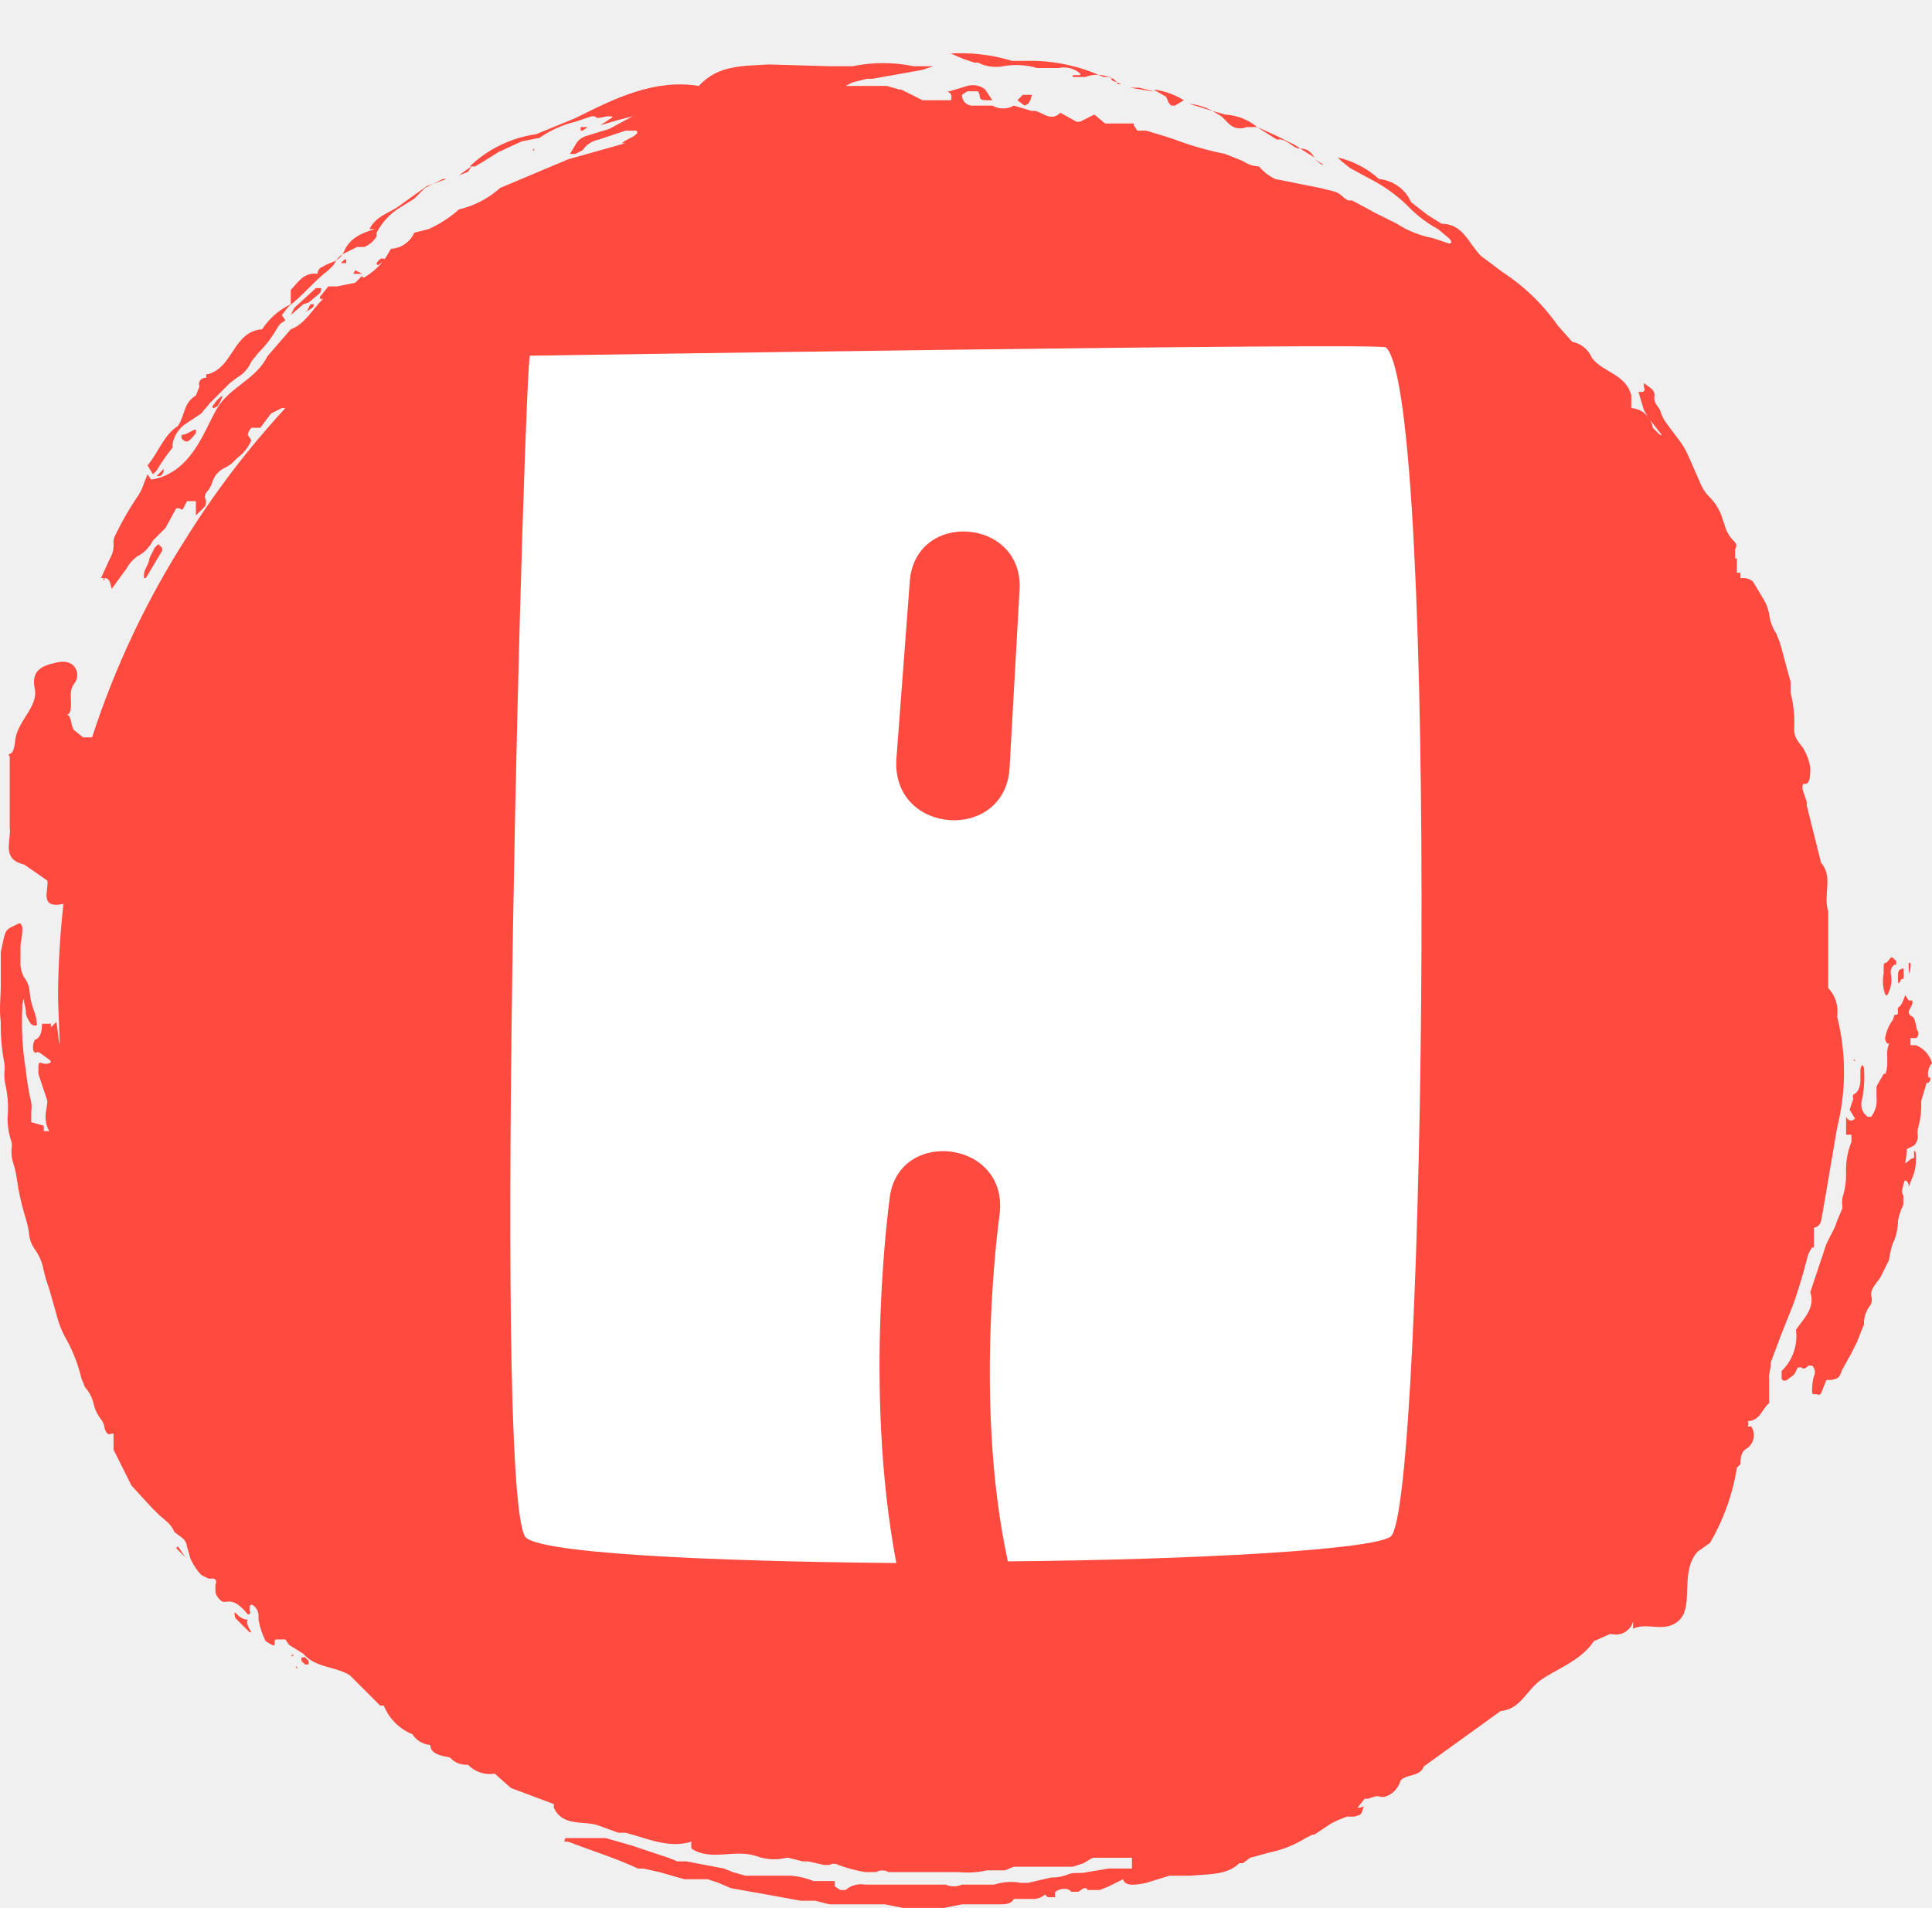
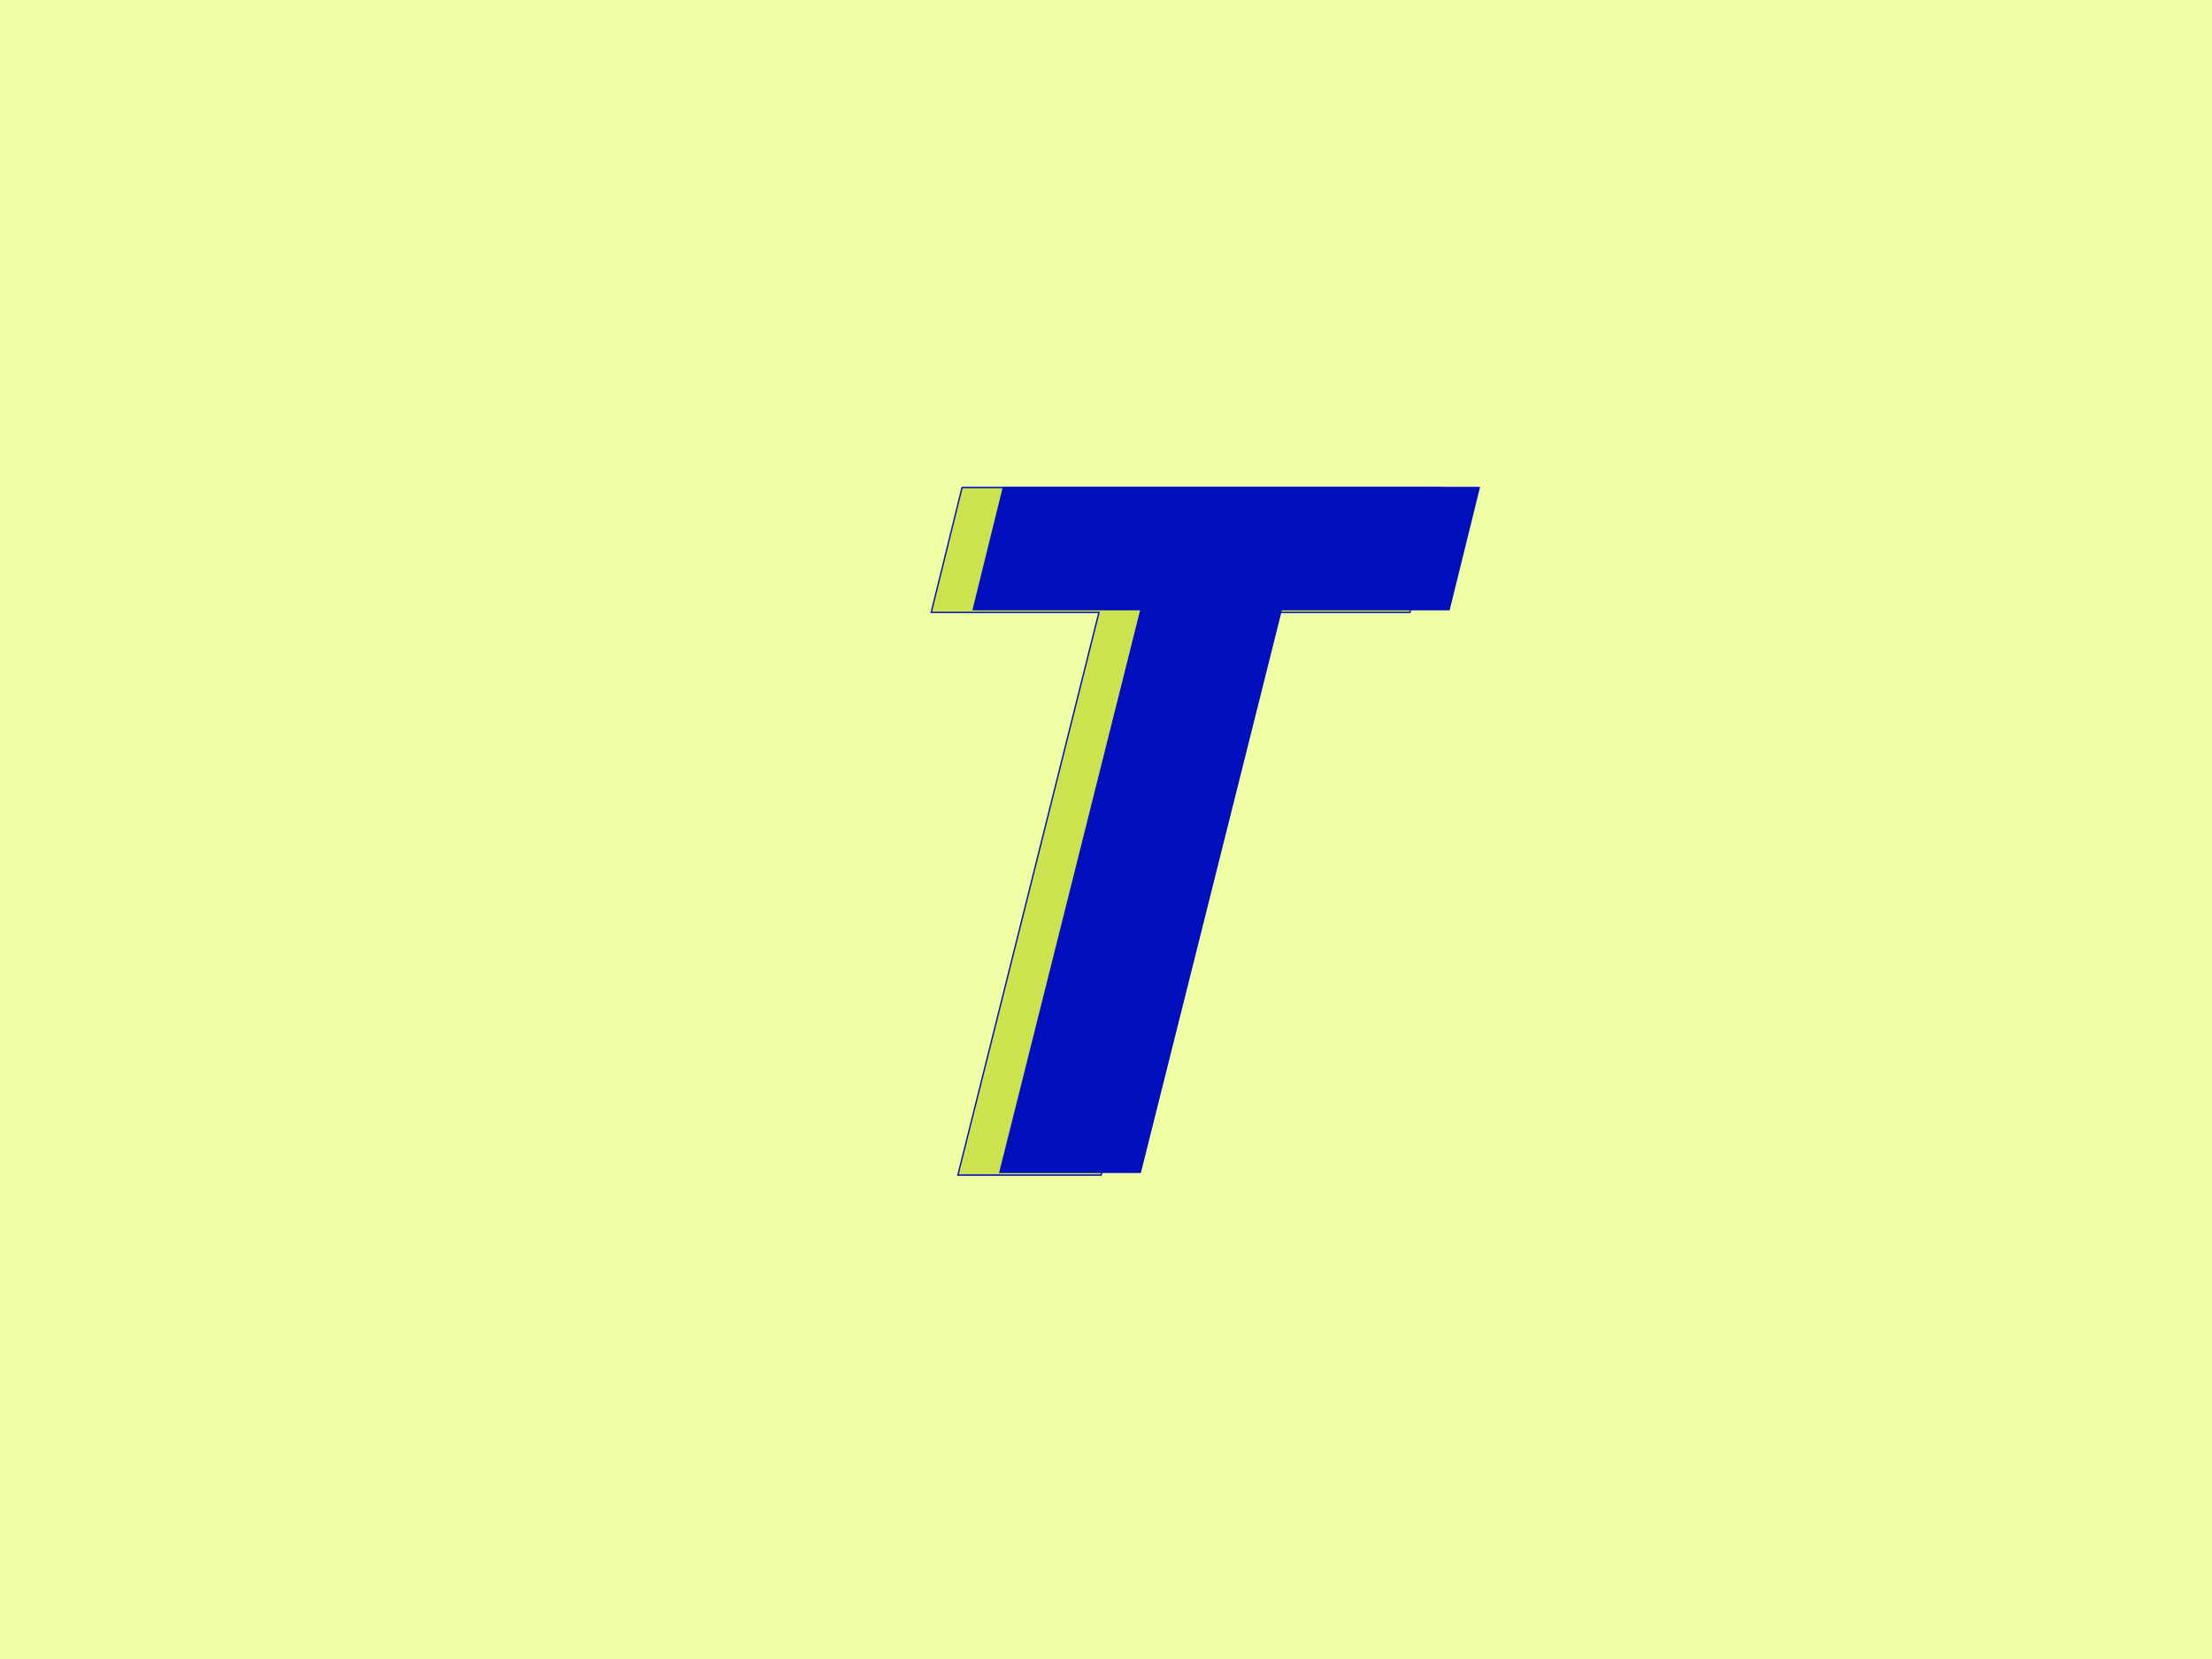
- <svg xmlns="http://www.w3.org/2000/svg" width="308.761" height="304.916" viewBox="0 0 106.008 104.687" class="css-1j8o68f" version="1.1" id="svg23">
-   <defs id="SvgjsDefs2684" />
-   <g id="SvgjsG2685" featurekey="rootContainer" transform="matrix(0.9820593,0,0,0.9820593,-0.05456052,0)" fill="#ff4a3f">
-     <g id="g17">
-       <path d="M19.8 15.3h.5l-.4-.2zm.5.1zm.8-.7c0 .1 0 .1.1.1l.4-.3c-.2-.1-.3-.1-.5.2zm.4-.2zm-4.1 2.3zm-.2.6l.3-.2c.1-.1.1-.2.1-.2h-.2l-.2.4c-.1-.1-.1 0 0 0zm2.2-2.9h-.1l-.2.2h.3zm-2.1 2.4l.6-.5c.1-.1.1-.2.1-.3h-.3l-1.2 1.1-.2.4.7-.6zm-1.1.8z" id="path3" />
-       <path d="M9.7 25v-.2a1.7 1.7 0 0 1 .7-1.1l.9-.6.5-.6.7-.7.4-.4.4-.3a1.9 1.9 0 0 0 .8-.9l.4-.5a5.9 5.9 0 0 0 1-1.3l.2-.3.3-.2-.2-.3.4-.5c.8-.6 1.4-1.4 2.2-2l.3-.3a1.4 1.4 0 0 1 .5-.6l.8-.4h.4a1.4 1.4 0 0 0 .7-.6V13a3.5 3.5 0 0 1 1.3-1.4l.8-.5.2-.2.4-.4 1-.5h.2l-1.1.4-1.4 1c-.6.5-1.4.6-1.8 1.4h.3c-.7.2-1.4.5-1.7 1.2s-.8.6-1.2.9a.4.4 0 0 0-.3.4c-.8-.1-1.1.5-1.5.9v.8a3.9 3.9 0 0 0-1.6 1.4c-1.6.1-1.6 2.1-3 2.5h-.1a.2.2 0 0 0 0 .2c-.3 0-.5.2-.4.5l-.2.5c-.7.4-.6 1.1-1 1.7-.8.5-1.1 1.5-1.7 2.2l.3.5.2-.2a11.6 11.6 0 0 1 .9-1.3zM53.9 3.3l.6.2h.2a2.2 2.2 0 0 0 1.4.2 4.1 4.1 0 0 1 1.9.1h1.2a1.4 1.4 0 0 1 1.2.3.1.1 0 0 1 0 .1H60a.1.1 0 0 0 0 .1h.7a1.8 1.8 0 0 1 1.3 0c.2 0 .1.1.2.2l.5.2h-.2c-.2-.4-.5-.4-.8-.4a9.7 9.7 0 0 0-4.3-.9h-.8A9.8 9.8 0 0 0 53 3h.2zm7.3 3.1zM50.3 4.7zm10.9 1.7h.2-.2zM19 14.7zm32.1-10zm17.6 2.2a.9.9 0 0 0 1 .2h.6a3.1 3.1 0 0 0-1.8-.7l-.7-.2.5.3zm-3.4-1.3c0 .1.1.2.2.3h.2l.5-.3a4.2 4.2 0 0 0-1.7-.6l.7.4zm7.4 2.7l.8.5c-.2-.3-.4-.5-.8-.5z" id="path5" />
-       <path d="M99 76.1l.6-1.6.6-1.5c.2-.5.6-1.8.8-2.6a1.7 1.7 0 0 1 .3-.7h.1v-1.1c.5-.1.4-.6.5-.9l.8-4.7a12.7 12.7 0 0 0 0-6.2 1.9 1.9 0 0 0-.5-1.6v-4.3c-.3-.9.3-1.9-.4-2.7L101 45a.4.4 0 0 0 0-.2l-.2-.6a.5.5 0 0 1 0-.4h.1c.3 0 .3-.5.3-.9a3 3 0 0 0-.4-1.1l-.3-.4a1.1 1.1 0 0 1-.2-.7 6.7 6.7 0 0 0-.2-2v-.6c-.2-.7-.4-1.5-.6-2.2l-.2-.5a2.5 2.5 0 0 1-.4-1.1 2.5 2.5 0 0 0-.3-.8l-.6-1a.8.8 0 0 0-.6-.2h-.1V32h-.2v-.8H97V31a.4.4 0 0 0 0-.1v-.2c.1-.2.1-.3-.1-.5a1.8 1.8 0 0 1-.4-.6l-.2-.6a2.9 2.9 0 0 0-.7-1.2 2.2 2.2 0 0 1-.5-.7l-.7-1.6a4.3 4.3 0 0 0-.6-1l-.6-.8a2.4 2.4 0 0 1-.4-.8l-.2-.3a.6.6 0 0 1-.1-.5.5.5 0 0 0-.2-.4l-.4-.3v.2c.1.2 0 .3-.1.3h-.2l.3 1 .3.5.7.9h-.1l-.2-.2-.2-.2a1.3 1.3 0 0 0-1.2-1.1v-.7c-.3-1.2-1.6-1.3-2.2-2.1a1.5 1.5 0 0 0-1.1-.9l-.8-.9a11.3 11.3 0 0 0-3.1-3l-.8-.6-.4-.3c-.7-.7-1-1.8-2.2-1.8l-.8-.5-.9-.7a2.2 2.2 0 0 0-1.8-1.3 5.1 5.1 0 0 0-2.3-1.2l.2.2.5.4 1.3.7a8.5 8.5 0 0 1 2.1 1.6 6.8 6.8 0 0 0 1.5 1.1l.6.5c.1.1.2.2.1.3H81l-.9-.3a5.6 5.6 0 0 1-2-.8l-1.2-.6-1.3-.7h-.2c-.3-.1-.4-.4-.8-.5l-.8-.2-2.5-.5a2.6 2.6 0 0 1-.9-.7 1.7 1.7 0 0 1-.9-.3l-1-.4a18.1 18.1 0 0 1-2.8-.8l-.6-.2-1-.3h-.5l-.2-.3v-.1h-1.6l-.6-.5-.4.2-.4.2h-.2l-.9-.5c-.6.6-1.1-.2-1.6-.1l-1-.3a1.2 1.2 0 0 1-1.2 0h-1.2a.6.6 0 0 1-.5-.6l.3-.2h.6a.7.7 0 0 1 .1.3c0 .2.2.2.5.2h.2l-.4-.6a1.1 1.1 0 0 0-1-.2l-1 .3H53c.3.2.2.3.2.5h-1.6l-.4-.2-.8-.4h-.1l-.7-.2h-2.3l.4-.2.8-.2h.3l1.7-.3 1.1-.2.6-.2h-1.1a8.4 8.4 0 0 0-3.4 0h-1.3L43 3.6c-1.4.1-2.8 0-3.9 1.2-2.5-.4-4.7.7-6.9 1.8l-2.2.9a6.7 6.7 0 0 0-3.7 1.8h.3l.5-.3.8-.5 1.3-.6 1-.2a6 6 0 0 1 2-.9l.9-.3h.2c.1.2.5 0 .7 0h.2c.1 0 .1.1 0 .1l-.6.4 1-.3.8-.2-1.3.7-1.3.4a1 1 0 0 0-.6.5l-.3.5h.3l.4-.2a1.4 1.4 0 0 1 .9-.6l1.5-.5h.5a.1.1 0 0 1 .1.2c-.2.2-.6.3-.8.5h.2l-3.2.9-3.8 1.6a5.2 5.2 0 0 1-2.3 1.2 6.6 6.6 0 0 1-1.7 1.1l-.8.2a1.5 1.5 0 0 1-1.3.9l-.3.5a3.7 3.7 0 0 1-1.2 1.1h-.1v-.1l-.2.2-.2.2-1 .2h-.5l-.4.5c-.1.1-.1.2 0 .2h.1c-.6.6-1 1.4-1.8 1.7L15 19.9c-.6 1.2-1.8 1.6-2.6 2.6s-1.4 3.9-3.9 4.3l-.2-.3-.2.5a2.7 2.7 0 0 1-.4.8 16.9 16.9 0 0 0-1.2 2.1.8.8 0 0 0-.1.5 1.4 1.4 0 0 1-.2.8l-.5 1.1h.2c.3 0 .3.3.4.6l.8-1.1a2.2 2.2 0 0 1 .6-.7 2 2 0 0 0 .9-.9l.3-.3.4-.4.6-1.1h.2c.1.1.1.1.2 0l.2-.4h.5v.8l.5-.5a.5.5 0 0 0 0-.5.4.4 0 0 1 .1-.3 1.5 1.5 0 0 0 .3-.5 1.3 1.3 0 0 1 .8-.9l.3-.2.3-.3a2.4 2.4 0 0 0 .8-1l-.2-.3c0-.1.1-.3.2-.4h.5l.6-.8.6-.3h.2a48.8 48.8 0 0 0-5.5 7.2h-.1.1a48.4 48.4 0 0 0-5.3 11.2h-.5l-.5-.4c-.2-.2-.1-.7-.4-.9h.1c.3-.5-.1-1.2.3-1.7s.1-1.4-.9-1.2-1.5.5-1.3 1.5-1 1.8-1.1 2.9-.5.5-.3.9v3.9c.1.8-.5 1.8.8 2.1l1.3.9c.1.5-.5 1.6.9 1.3a49.2 49.2 0 0 0-.3 5c0 1.1.1 2.2.1 3.3v-.4c-.1-.4-.1-.8-.2-1.3l-.3.3v-.2h-.5c0 .5-.1.8-.4.9a.9.9 0 0 0-.1.5c0 .1.1.3.2.2s.4.2.7.4-.2.3-.4.2-.2.1-.2.3v.3l.5 1.5c0 .3-.1.6-.1.9a1.7 1.7 0 0 0 .2.8h-.3v-.3l-.7-.2v-.6a1.5 1.5 0 0 0 0-.5 14.6 14.6 0 0 1-.3-1.8 16.6 16.6 0 0 1-.2-3.5.9.9 0 0 1 .1-.5v.2a2.9 2.9 0 0 1 .1.5.8.8 0 0 0 .1.4c.1.2.2.4.4.4s.1-.1.1-.2a2.1 2.1 0 0 0-.1-.5 4.2 4.2 0 0 1-.3-1.3 1.5 1.5 0 0 0-.3-.7 1.6 1.6 0 0 1-.2-.9v-.8c0-.3.1-.6.1-.9a.5.5 0 0 0-.1-.4h-.1c-.8.4-.7.2-1 1.6V55c0 .7-.1 1.4 0 2.1a10.8 10.8 0 0 0 .2 2.3 1.8 1.8 0 0 1 0 .5 3.1 3.1 0 0 0 .1.9 5.9 5.9 0 0 1 .1 1.3 3.9 3.9 0 0 0 .2 1.7 1.2 1.2 0 0 1 0 .4 2.1 2.1 0 0 0 .1.8 4.9 4.9 0 0 1 .2.9 14 14 0 0 0 .5 2.2 5 5 0 0 1 .2 1 1.7 1.7 0 0 0 .3.7 2.9 2.9 0 0 1 .5 1.2 8.5 8.5 0 0 0 .3 1l.4 1.4a5.4 5.4 0 0 0 .6 1.5 8.5 8.5 0 0 1 .8 2.1l.2.5a2.1 2.1 0 0 1 .5 1 2.1 2.1 0 0 0 .4.8 1 1 0 0 1 .2.5c.1.3.2.4.4.3h.1v.9l.5 1 .5 1 1.1 1.2.4.4c.3.3.7.5.9 1l.4.3a.7.7 0 0 1 .3.5l.2.7a3.3 3.3 0 0 0 .6.9l.4.2h.3a.2.2 0 0 1 .1.3 2.5 2.5 0 0 0 0 .5.9.9 0 0 0 .4.5h.2c.4-.1.8.2 1.2.7h.1c0-.1.1-.1 0-.2v-.2c0-.1.1-.2.2-.1a.7.7 0 0 1 .3.6v.2a4.3 4.3 0 0 0 .4 1.2c.5.3.5.3.5.1s0-.2.2-.2h.4l.2.3.8.5c.7.8 1.8.7 2.6 1.2l1.7 1.7h.2a2.9 2.9 0 0 0 1.6 1.6 1.3 1.3 0 0 0 1 .6c0 .5.6.6 1.1.7a1.2 1.2 0 0 0 .8.4h.2a1.7 1.7 0 0 0 1.5.5l.9.8 2.4.9v.2c.5 1.1 1.7.7 2.5 1l1.1.4h.4c1.2.3 2.4.9 3.7.5a.7.7 0 0 0 0 .4c1.1.7 2.4 0 3.6.4a2.9 2.9 0 0 0 1.7.1h.1l.8.2h.3l.9.2h.3a.5.5 0 0 1 .5 0 7.9 7.9 0 0 0 1.5.4h.6a.7.7 0 0 1 .7 0h3.9a5 5 0 0 0 1.6-.1h1l.5-.2H60l.6-.2.5-.3h2.2v.6H62l-1.2.2c-.4.1-.7 0-1 .1a2.4 2.4 0 0 1-1 .2l-1.3.3h-.4a3.1 3.1 0 0 0-1.5.1h-1.8a1.1 1.1 0 0 1-.9 0h-4.5a1.3 1.3 0 0 0-1.1.3H47l-.3-.2v-.3h-1.2a4.1 4.1 0 0 0-1.3-.3h-2.5l-.7-.2-.5-.2-2.1-.4h-.5l-.5-.2-2.1-.7-1.4-.4h-2.2c-.1 0-.1.1-.1.2h.2c1.3.5 2.6.9 3.9 1.5h.3l.9.2 1.4.4h1.3l.6.2.7.3 1.7.3 1.1.2 1.1.2h.8l.8.2h3.1l1 .2h2.3l1-.2H56c.4 0 .6-.1.7-.3h1a1 1 0 0 0 .8-.3c-.1.1 0 .1.1.2h.4v-.2c0-.1 0-.1.2-.2s.6-.1.7.1h.4l.3-.2c.2 0 .2 0 .2.1h.7l.5-.2.8-.4c.1.3.4.4 1.3.2l1.3-.4h1.2c.9-.1 2 0 2.7-.7h.2l.4-.3 1.1-.3a6.1 6.1 0 0 0 2-.8l.4-.2h.1l.9-.6.4-.2.5-.2h.4c.4-.1.4-.1.5-.4s0-.1-.2-.1h-.1l.4-.5h.2c.3-.1.5-.2.7-.1h.2a1.3 1.3 0 0 0 .9-.9c.3-.4 1.1-.2 1.3-.8l4.3-3.1c1.1-.1 1.4-1.1 2.2-1.7s2.3-1.1 3-2.2l.9-.4h.1a1 1 0 0 0 1.2-.7v.4c.8-.4 1.8.3 2.6-.5s0-2.7 1-3.8l.7-.5a12.1 12.1 0 0 0 1.5-4.2l.2-.2c0-.3 0-.7.4-.9a.9.9 0 0 0 .2-1.2h-.2a.3.3 0 0 0 0-.3c.7 0 .8-.7 1.2-1V77a.5.5 0 0 1 0-.2 3.8 3.8 0 0 0 .1-.7zM5.9 32.2z" id="path7" />
-       <path d="M26.4 9.3l-.3.2-.4.3.5-.2zm6.1-2h.1l.3-.2h-.4zm-2.6 1l-.1.1h.1v-.1zm-1.5 1.4zm1.3-.2zm-6.3 3.1zM9.2 26.2l-.4.4H9a.4.4 0 0 0 .2-.4zm3-3.5a2.1 2.1 0 0 0 .3-.6 1.5 1.5 0 0 0-.5.5c-.1.1-.1.2 0 .2zM11 24.2V24c-.2 0-.5.3-.8.3v.2c.3.3.4.2.8-.3zm3 66.2zM73.9 9.2h.1l-.5-.3zm-2.5-1.4c.5-.1.8.4 1.2.5h.1l-.3-.2-1-.5-1.1-.5.3.2zM52.8 3.1zm11.7 2h-.1l-1.2-.2h.5zm2 .7l1.3.4a3.3 3.3 0 0 0-1.3-.4zm-9 0a1 1 0 0 0 .2-.5h-.5l-.3.3.4.3zm9 1.6zM49.9 4.2zm2.9.7zM48.5 4zm13.8 2.1a.5.5 0 0 0 0 .1zm44.8 52.3h-.3V58h.3c.1 0 .2-.3.1-.4s-.1-.7-.3-.8a.3.3 0 0 1-.2-.3l.2-.4a.4.4 0 0 0 0-.2h-.2l-.2-.3c-.1.3-.2.6-.4.7a.5.5 0 0 0 0 .2c0 .1 0 .2-.1.2h-.1a1.1 1.1 0 0 1-.1.3 2.3 2.3 0 0 0-.4.9.4.4 0 0 0 .1.4h.1a1.7 1.7 0 0 0-.1.8v.4a1.8 1.8 0 0 1-.1.5h-.1l-.4.7v.6a1.5 1.5 0 0 1-.3 1.1h-.2l-.2-.2a.9.9 0 0 1-.1-.8 6.5 6.5 0 0 0 .1-1.7c0-.1-.1-.2-.1-.2a.5.5 0 0 0-.1.3v.6c0 .2-.1.6-.3.7s-.1.2-.1.3l-.2.6.3.5c-.2.2-.4.1-.5-.1v1h.3v.4a4.2 4.2 0 0 0-.3 1.4 3.3 3.3 0 0 0 0 .4 4 4 0 0 1-.2 1.3 2 2 0 0 0 0 .6l-.3.7a3.2 3.2 0 0 1-.3.7l-.3.6-.9 2.7c.3.9-.4 1.5-.8 2.1a2.7 2.7 0 0 1-.8 2.3v.4c0 .1.1.2.3.1l.4-.3.2-.4h.2c.1.1.2.1.4-.1h.2a.5.5 0 0 1 .1.6 2.9 2.9 0 0 0-.1.8c0 .1 0 .2.1.2h.2c.1.1.2 0 .3-.3l.2-.5h.3c.4-.1.4-.1.6-.6l.5-.9.3-.6.4-1a1.6 1.6 0 0 1 .3-1 .6.6 0 0 0 .1-.6c0-.2 0-.3.2-.6l.3-.4.5-1a4.7 4.7 0 0 1 .2-.9 3 3 0 0 0 .3-1.3 3.8 3.8 0 0 1 .3-.9v-.5c-.1-.2-.1-.2 0-.6s.1-.2.2-.2a.4.4 0 0 1 .1.3l.2-.5a2.3 2.3 0 0 0 .2-.9v-.3c0-.1 0-.3-.1-.3v.4c-.2 0-.3.2-.5.3a6.4 6.4 0 0 0 .1-.8l.4-.2a.7.7 0 0 0 .2-.6 1.4 1.4 0 0 1 0-.3 4.8 4.8 0 0 0 .2-1.4v-.2l.3-1h.1a.3.3 0 0 0 .1-.3h-.1a.9.9 0 0 1 .2-.8 1.5 1.5 0 0 0-.9-1zm-1.2 7.8zm-.2-9.9zm0 0zM9.1 30.8a.3.3 0 0 0 0-.2l-.2-.2-.2.2-.3.6c0 .3-.3.6-.3.9v.2h.1zm96.3 24.8h.1a1.7 1.7 0 0 0 .2-1.2.5.5 0 0 1 .2-.5h.1v-.2l-.2-.2h-.1c-.1.1-.2.3-.3.3s-.1.1-.1.3v.3a2.2 2.2 0 0 0 .1 1.2zM13.2 90.1c-.1 0 0 .2 0 .3l.8.8h.1c-.2-.3-.3-.6-.2-.7a.9.9 0 0 1-.5-.2zm.8.3zm92.3-35.7h.1a2 2 0 0 0 0-.6c-.3.1-.3.1-.3.6s.1.1.2 0z" id="path9" />
-       <path d="M106.7 62a.6.6 0 0 0 .1-.5c0-.1-.1-.2-.1-.1h-.2v.2c0 .4.1.5.2.4zm.1-8.2h-.1v.6a1 1 0 0 0 .1-.6zM17.1 92.6h-.2v.2l.2.2h.2v-.2zm86.6-33.3c0-.1 0-.1-.1-.1zM9.9 86.5l.5.5-.4-.6z" id="path11" />
-       <circle cx="10.5" cy="87.1" transform="rotate(-24.8 10.4 87.159)" id="circle13" />
-       <path d="M9.7 30.1h-.1v.2-.2h.1zm83.2-6.6l-.2-.3h-.1zm-14.7 77.1zM5.9 32.2zm-.1.2a.3.3 0 0 0 .1-.2v.2zm1.9-4.9zM61.5 2.4zm42.8 58.2v.1-.1zM16.4 92.5h-.1c.1.1.2 0 .1-.1zm.2.7h.1l-.1-.1v.1zm73.9-71.3zm15.2 34.4zM14.6 91.7zm92.1-37zm-.8 11.4zM34.6 0z" id="path15" />
-     </g>
-   </g>
-   <g id="SvgjsG2686" featurekey="nameFeature-0" transform="matrix(2.284354,0,0,2.284354,27.98006,-5.60952)" fill="#ffffff">
-     <path d="M9.6 16.48 l-0.32 4.24 c-0.08 1.8 2.6 1.96 2.72 0.2 l0.24 -4.28 c0.12 -1.76 -2.56 -1.96 -2.64 -0.16 z M0.48 11 l0 0 c0.04 0 20.48 -0.32 20.56 -0.2 c1.28 1.12 0.96 27.8 0.12 28.56 c-0.4 0.32 -4.64 0.56 -9.2 0.6 c-0.84 -3.84 -0.2 -8.32 -0.2 -8.32 c0.24 -1.8 -2.44 -2.12 -2.64 -0.4 c0 0.04 -0.64 4.52 0.16 8.76 c-4.56 -0.04 -8.68 -0.24 -8.92 -0.64 c-0.8 -1.44 0 -28.28 0.12 -28.36 z" id="path20" />
-   </g>
+ <svg xmlns="http://www.w3.org/2000/svg" version="1.1" width="2000" height="1500" viewBox="0 0 2000 1500">
+   <rect width="2000" height="1500" x="0" y="0" id="background" stroke="transparent" fill="#f1ffa4" />
+   <svg xml:space="preserve" width="1500" height="1125" data-version="2" data-id="lg_svG6cgHs5DOYKvVKHb" viewBox="0 0 275 561" x="250" y="187.5">
+     <rect width="100%" height="100%" fill="transparent" />
+     <rect width="256" height="559.35" x="-128" y="-279.675" fill="none" rx="0" ry="0" transform="translate(128.61 280.38)" />
+     <path fill="#cce34d" stroke="#0010bf" stroke-width="1.24" d="M134.72 182.31H59.09l13.75-55.69h215.19l-13.75 55.69h-75.63L135.06 436H71.12z" paint-order="stroke" />
+     <rect width="256" height="559.35" x="-128" y="-279.675" fill="none" rx="0" ry="0" transform="translate(147.38 280.38)" />
+     <path fill="#0010bf" d="M152.87 181.69H77.24L90.99 126h215.19l-13.75 55.69H216.8l-63.59 253.69H89.27z" paint-order="stroke" />
+   </svg>
</svg>
